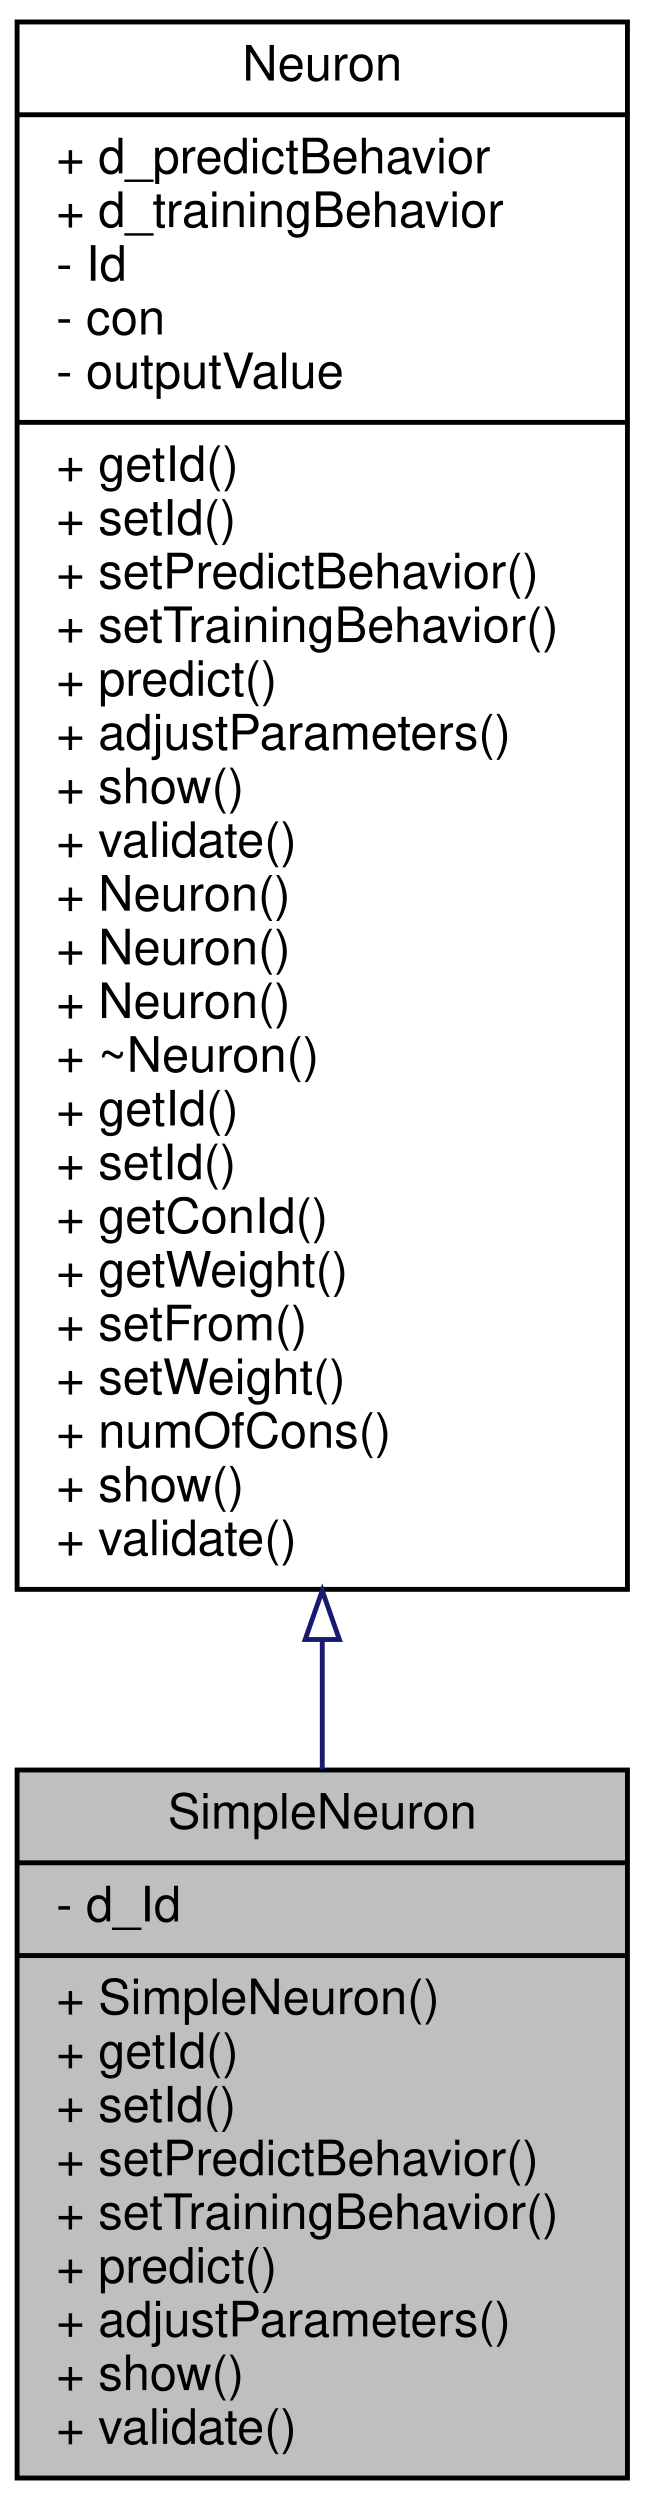
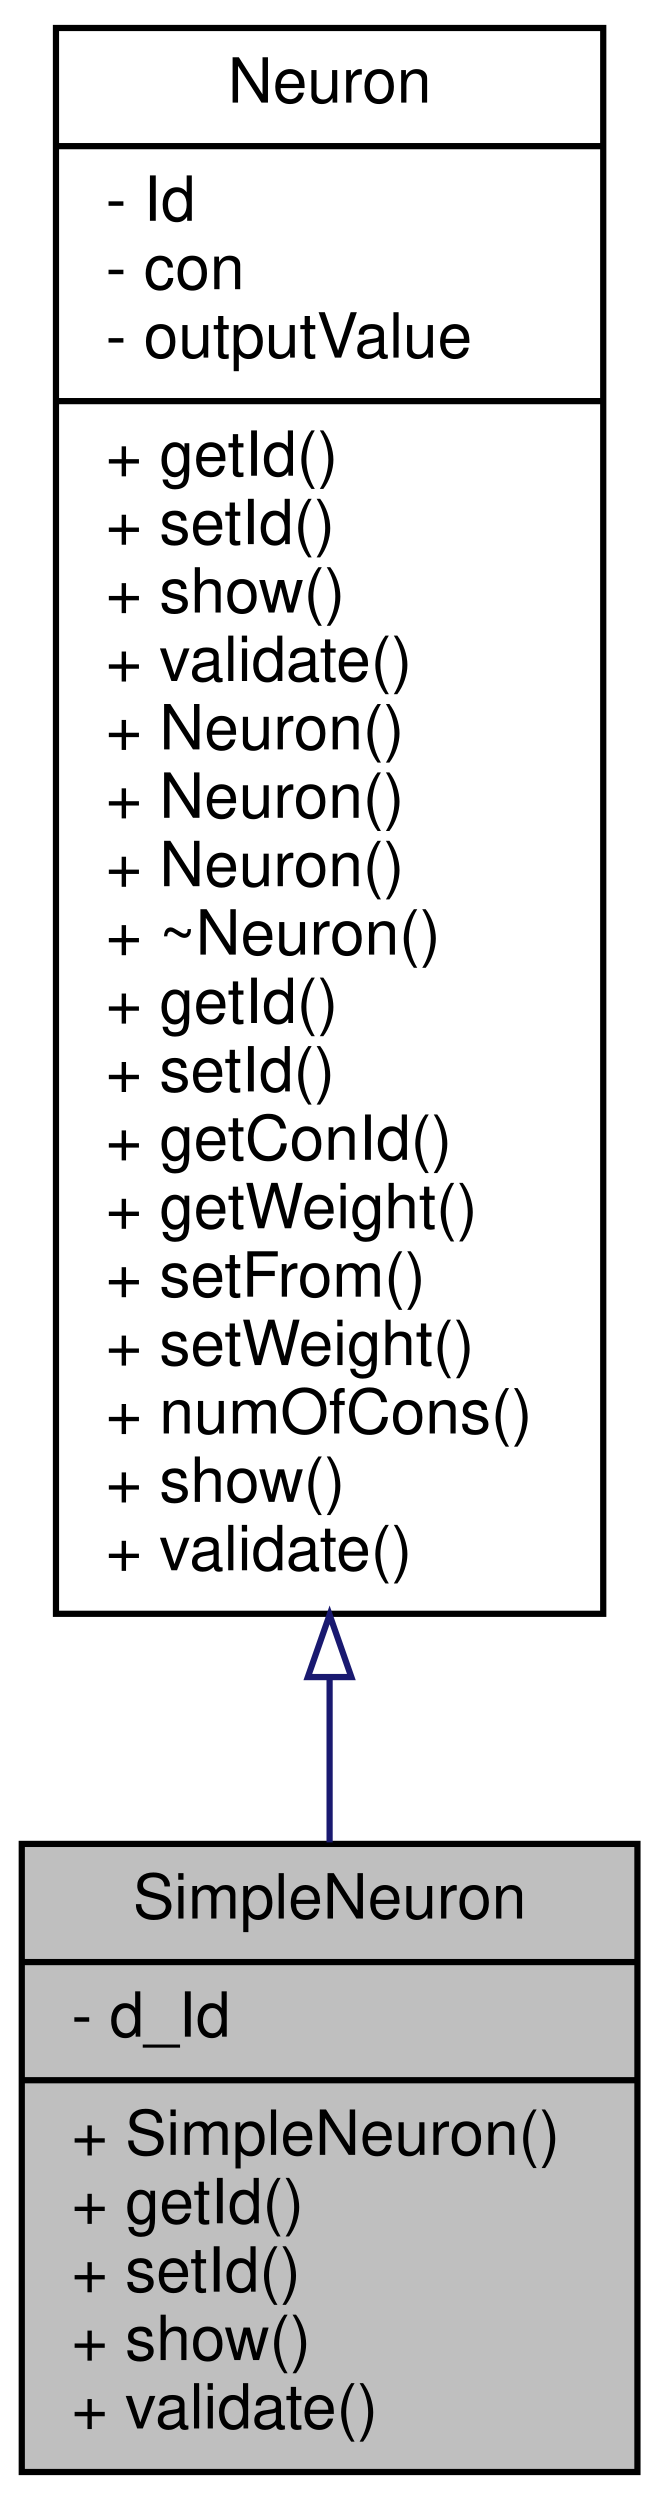
- <svg xmlns="http://www.w3.org/2000/svg" xmlns:xlink="http://www.w3.org/1999/xlink" width="132pt" height="512pt" viewBox="0.00 0.00 132.00 512.00">
-   <g id="graph1" class="graph" transform="scale(1 1) rotate(0) translate(4 508)">
-     <polygon fill="white" stroke="white" points="-4,5 -4,-508 129,-508 129,5 -4,5" />
+ <svg xmlns="http://www.w3.org/2000/svg" xmlns:xlink="http://www.w3.org/1999/xlink" width="106pt" height="402pt" viewBox="0.00 0.00 106.00 402.00">
+   <g id="graph1" class="graph" transform="scale(1 1) rotate(0) translate(4 398)">
+     <polygon fill="white" stroke="white" points="-4,5 -4,-398 103,-398 103,5 -4,5" />
    <g id="node1" class="node">
-       <polygon fill="#bfbfbf" stroke="black" points="-0.5,-0.5 -0.5,-145.5 124.5,-145.5 124.5,-0.5 -0.5,-0.5" />
-       <text text-anchor="middle" x="62" y="-133.5" font-family="Helvetica,sans-Serif" font-size="10.00">SimpleNeuron</text>
-       <polyline fill="none" stroke="black" points="-0.5,-126.5 124.5,-126.5 " />
-       <text text-anchor="start" x="7.5" y="-114.5" font-family="Helvetica,sans-Serif" font-size="10.00">- d_Id</text>
-       <polyline fill="none" stroke="black" points="-0.5,-107.5 124.5,-107.5 " />
-       <text text-anchor="start" x="7.5" y="-95.5" font-family="Helvetica,sans-Serif" font-size="10.00">+ SimpleNeuron()</text>
-       <text text-anchor="start" x="7.5" y="-84.5" font-family="Helvetica,sans-Serif" font-size="10.00">+ getId()</text>
-       <text text-anchor="start" x="7.5" y="-73.5" font-family="Helvetica,sans-Serif" font-size="10.00">+ setId()</text>
-       <text text-anchor="start" x="7.5" y="-62.5" font-family="Helvetica,sans-Serif" font-size="10.00">+ setPredictBehavior()</text>
-       <text text-anchor="start" x="7.5" y="-51.5" font-family="Helvetica,sans-Serif" font-size="10.00">+ setTrainingBehavior()</text>
-       <text text-anchor="start" x="7.5" y="-40.5" font-family="Helvetica,sans-Serif" font-size="10.00">+ predict()</text>
-       <text text-anchor="start" x="7.5" y="-29.5" font-family="Helvetica,sans-Serif" font-size="10.00">+ adjustParameters()</text>
+       <polygon fill="#bfbfbf" stroke="black" points="-0.5,-0.5 -0.5,-101.5 98.5,-101.5 98.5,-0.5 -0.5,-0.5" />
+       <text text-anchor="middle" x="49" y="-89.5" font-family="Helvetica,sans-Serif" font-size="10.00">SimpleNeuron</text>
+       <polyline fill="none" stroke="black" points="-0.5,-82.5 98.5,-82.5 " />
+       <text text-anchor="start" x="7.5" y="-70.5" font-family="Helvetica,sans-Serif" font-size="10.00">- d_Id</text>
+       <polyline fill="none" stroke="black" points="-0.5,-63.5 98.5,-63.5 " />
+       <text text-anchor="start" x="7.5" y="-51.5" font-family="Helvetica,sans-Serif" font-size="10.00">+ SimpleNeuron()</text>
+       <text text-anchor="start" x="7.5" y="-40.5" font-family="Helvetica,sans-Serif" font-size="10.00">+ getId()</text>
+       <text text-anchor="start" x="7.5" y="-29.5" font-family="Helvetica,sans-Serif" font-size="10.00">+ setId()</text>
      <text text-anchor="start" x="7.5" y="-18.5" font-family="Helvetica,sans-Serif" font-size="10.00">+ show()</text>
      <text text-anchor="start" x="7.5" y="-7.5" font-family="Helvetica,sans-Serif" font-size="10.00">+ validate()</text>
    </g>
    <g id="node2" class="node">
      <a xlink:href="class_neuron.html" target="_top" xlink:title="class Neuron -">
-         <polygon fill="white" stroke="black" points="-0.5,-182.5 -0.5,-503.5 124.5,-503.5 124.5,-182.5 -0.5,-182.5" />
-         <text text-anchor="middle" x="62" y="-491.5" font-family="Helvetica,sans-Serif" font-size="10.00">Neuron</text>
-         <polyline fill="none" stroke="black" points="-0.5,-484.5 124.5,-484.5 " />
-         <text text-anchor="start" x="7.5" y="-472.5" font-family="Helvetica,sans-Serif" font-size="10.00">+ d_predictBehavior</text>
-         <text text-anchor="start" x="7.5" y="-461.5" font-family="Helvetica,sans-Serif" font-size="10.00">+ d_trainingBehavior</text>
-         <text text-anchor="start" x="7.5" y="-450.5" font-family="Helvetica,sans-Serif" font-size="10.00">- Id</text>
-         <text text-anchor="start" x="7.5" y="-439.5" font-family="Helvetica,sans-Serif" font-size="10.00">- con</text>
-         <text text-anchor="start" x="7.5" y="-428.5" font-family="Helvetica,sans-Serif" font-size="10.00">- outputValue</text>
-         <polyline fill="none" stroke="black" points="-0.5,-421.5 124.5,-421.5 " />
-         <text text-anchor="start" x="7.5" y="-409.5" font-family="Helvetica,sans-Serif" font-size="10.00">+ getId()</text>
-         <text text-anchor="start" x="7.5" y="-398.5" font-family="Helvetica,sans-Serif" font-size="10.00">+ setId()</text>
-         <text text-anchor="start" x="7.5" y="-387.5" font-family="Helvetica,sans-Serif" font-size="10.00">+ setPredictBehavior()</text>
-         <text text-anchor="start" x="7.5" y="-376.5" font-family="Helvetica,sans-Serif" font-size="10.00">+ setTrainingBehavior()</text>
-         <text text-anchor="start" x="7.5" y="-365.5" font-family="Helvetica,sans-Serif" font-size="10.00">+ predict()</text>
-         <text text-anchor="start" x="7.5" y="-354.5" font-family="Helvetica,sans-Serif" font-size="10.00">+ adjustParameters()</text>
-         <text text-anchor="start" x="7.5" y="-343.5" font-family="Helvetica,sans-Serif" font-size="10.00">+ show()</text>
-         <text text-anchor="start" x="7.5" y="-332.5" font-family="Helvetica,sans-Serif" font-size="10.00">+ validate()</text>
-         <text text-anchor="start" x="7.5" y="-321.5" font-family="Helvetica,sans-Serif" font-size="10.00">+ Neuron()</text>
-         <text text-anchor="start" x="7.5" y="-310.5" font-family="Helvetica,sans-Serif" font-size="10.00">+ Neuron()</text>
-         <text text-anchor="start" x="7.5" y="-299.5" font-family="Helvetica,sans-Serif" font-size="10.00">+ Neuron()</text>
-         <text text-anchor="start" x="7.5" y="-288.5" font-family="Helvetica,sans-Serif" font-size="10.00">+ ~Neuron()</text>
-         <text text-anchor="start" x="7.5" y="-277.5" font-family="Helvetica,sans-Serif" font-size="10.00">+ getId()</text>
-         <text text-anchor="start" x="7.5" y="-266.5" font-family="Helvetica,sans-Serif" font-size="10.00">+ setId()</text>
-         <text text-anchor="start" x="7.5" y="-255.5" font-family="Helvetica,sans-Serif" font-size="10.00">+ getConId()</text>
-         <text text-anchor="start" x="7.5" y="-244.5" font-family="Helvetica,sans-Serif" font-size="10.00">+ getWeight()</text>
-         <text text-anchor="start" x="7.5" y="-233.5" font-family="Helvetica,sans-Serif" font-size="10.00">+ setFrom()</text>
-         <text text-anchor="start" x="7.5" y="-222.5" font-family="Helvetica,sans-Serif" font-size="10.00">+ setWeight()</text>
-         <text text-anchor="start" x="7.5" y="-211.5" font-family="Helvetica,sans-Serif" font-size="10.00">+ numOfCons()</text>
-         <text text-anchor="start" x="7.5" y="-200.5" font-family="Helvetica,sans-Serif" font-size="10.00">+ show()</text>
-         <text text-anchor="start" x="7.5" y="-189.5" font-family="Helvetica,sans-Serif" font-size="10.00">+ validate()</text>
+         <polygon fill="white" stroke="black" points="5,-138.5 5,-393.5 93,-393.5 93,-138.5 5,-138.5" />
+         <text text-anchor="middle" x="49" y="-381.5" font-family="Helvetica,sans-Serif" font-size="10.00">Neuron</text>
+         <polyline fill="none" stroke="black" points="5,-374.5 93,-374.5 " />
+         <text text-anchor="start" x="13" y="-362.5" font-family="Helvetica,sans-Serif" font-size="10.00">- Id</text>
+         <text text-anchor="start" x="13" y="-351.5" font-family="Helvetica,sans-Serif" font-size="10.00">- con</text>
+         <text text-anchor="start" x="13" y="-340.5" font-family="Helvetica,sans-Serif" font-size="10.00">- outputValue</text>
+         <polyline fill="none" stroke="black" points="5,-333.5 93,-333.5 " />
+         <text text-anchor="start" x="13" y="-321.5" font-family="Helvetica,sans-Serif" font-size="10.00">+ getId()</text>
+         <text text-anchor="start" x="13" y="-310.5" font-family="Helvetica,sans-Serif" font-size="10.00">+ setId()</text>
+         <text text-anchor="start" x="13" y="-299.5" font-family="Helvetica,sans-Serif" font-size="10.00">+ show()</text>
+         <text text-anchor="start" x="13" y="-288.5" font-family="Helvetica,sans-Serif" font-size="10.00">+ validate()</text>
+         <text text-anchor="start" x="13" y="-277.5" font-family="Helvetica,sans-Serif" font-size="10.00">+ Neuron()</text>
+         <text text-anchor="start" x="13" y="-266.5" font-family="Helvetica,sans-Serif" font-size="10.00">+ Neuron()</text>
+         <text text-anchor="start" x="13" y="-255.5" font-family="Helvetica,sans-Serif" font-size="10.00">+ Neuron()</text>
+         <text text-anchor="start" x="13" y="-244.5" font-family="Helvetica,sans-Serif" font-size="10.00">+ ~Neuron()</text>
+         <text text-anchor="start" x="13" y="-233.5" font-family="Helvetica,sans-Serif" font-size="10.00">+ getId()</text>
+         <text text-anchor="start" x="13" y="-222.5" font-family="Helvetica,sans-Serif" font-size="10.00">+ setId()</text>
+         <text text-anchor="start" x="13" y="-211.5" font-family="Helvetica,sans-Serif" font-size="10.00">+ getConId()</text>
+         <text text-anchor="start" x="13" y="-200.5" font-family="Helvetica,sans-Serif" font-size="10.00">+ getWeight()</text>
+         <text text-anchor="start" x="13" y="-189.5" font-family="Helvetica,sans-Serif" font-size="10.00">+ setFrom()</text>
+         <text text-anchor="start" x="13" y="-178.5" font-family="Helvetica,sans-Serif" font-size="10.00">+ setWeight()</text>
+         <text text-anchor="start" x="13" y="-167.5" font-family="Helvetica,sans-Serif" font-size="10.00">+ numOfCons()</text>
+         <text text-anchor="start" x="13" y="-156.5" font-family="Helvetica,sans-Serif" font-size="10.00">+ show()</text>
+         <text text-anchor="start" x="13" y="-145.5" font-family="Helvetica,sans-Serif" font-size="10.00">+ validate()</text>
      </a>
    </g>
    <g id="edge2" class="edge">
-       <path fill="none" stroke="midnightblue" d="M62,-172.216C62,-163.063 62,-154.15 62,-145.666" />
-       <polygon fill="none" stroke="midnightblue" points="58.5,-172.233 62,-182.233 65.5,-172.233 58.5,-172.233" />
+       <path fill="none" stroke="midnightblue" d="M49,-128.178C49,-118.93 49,-110.016 49,-101.746" />
+       <polygon fill="none" stroke="midnightblue" points="45.5,-128.328 49,-138.328 52.5,-128.328 45.5,-128.328" />
    </g>
  </g>
</svg>
